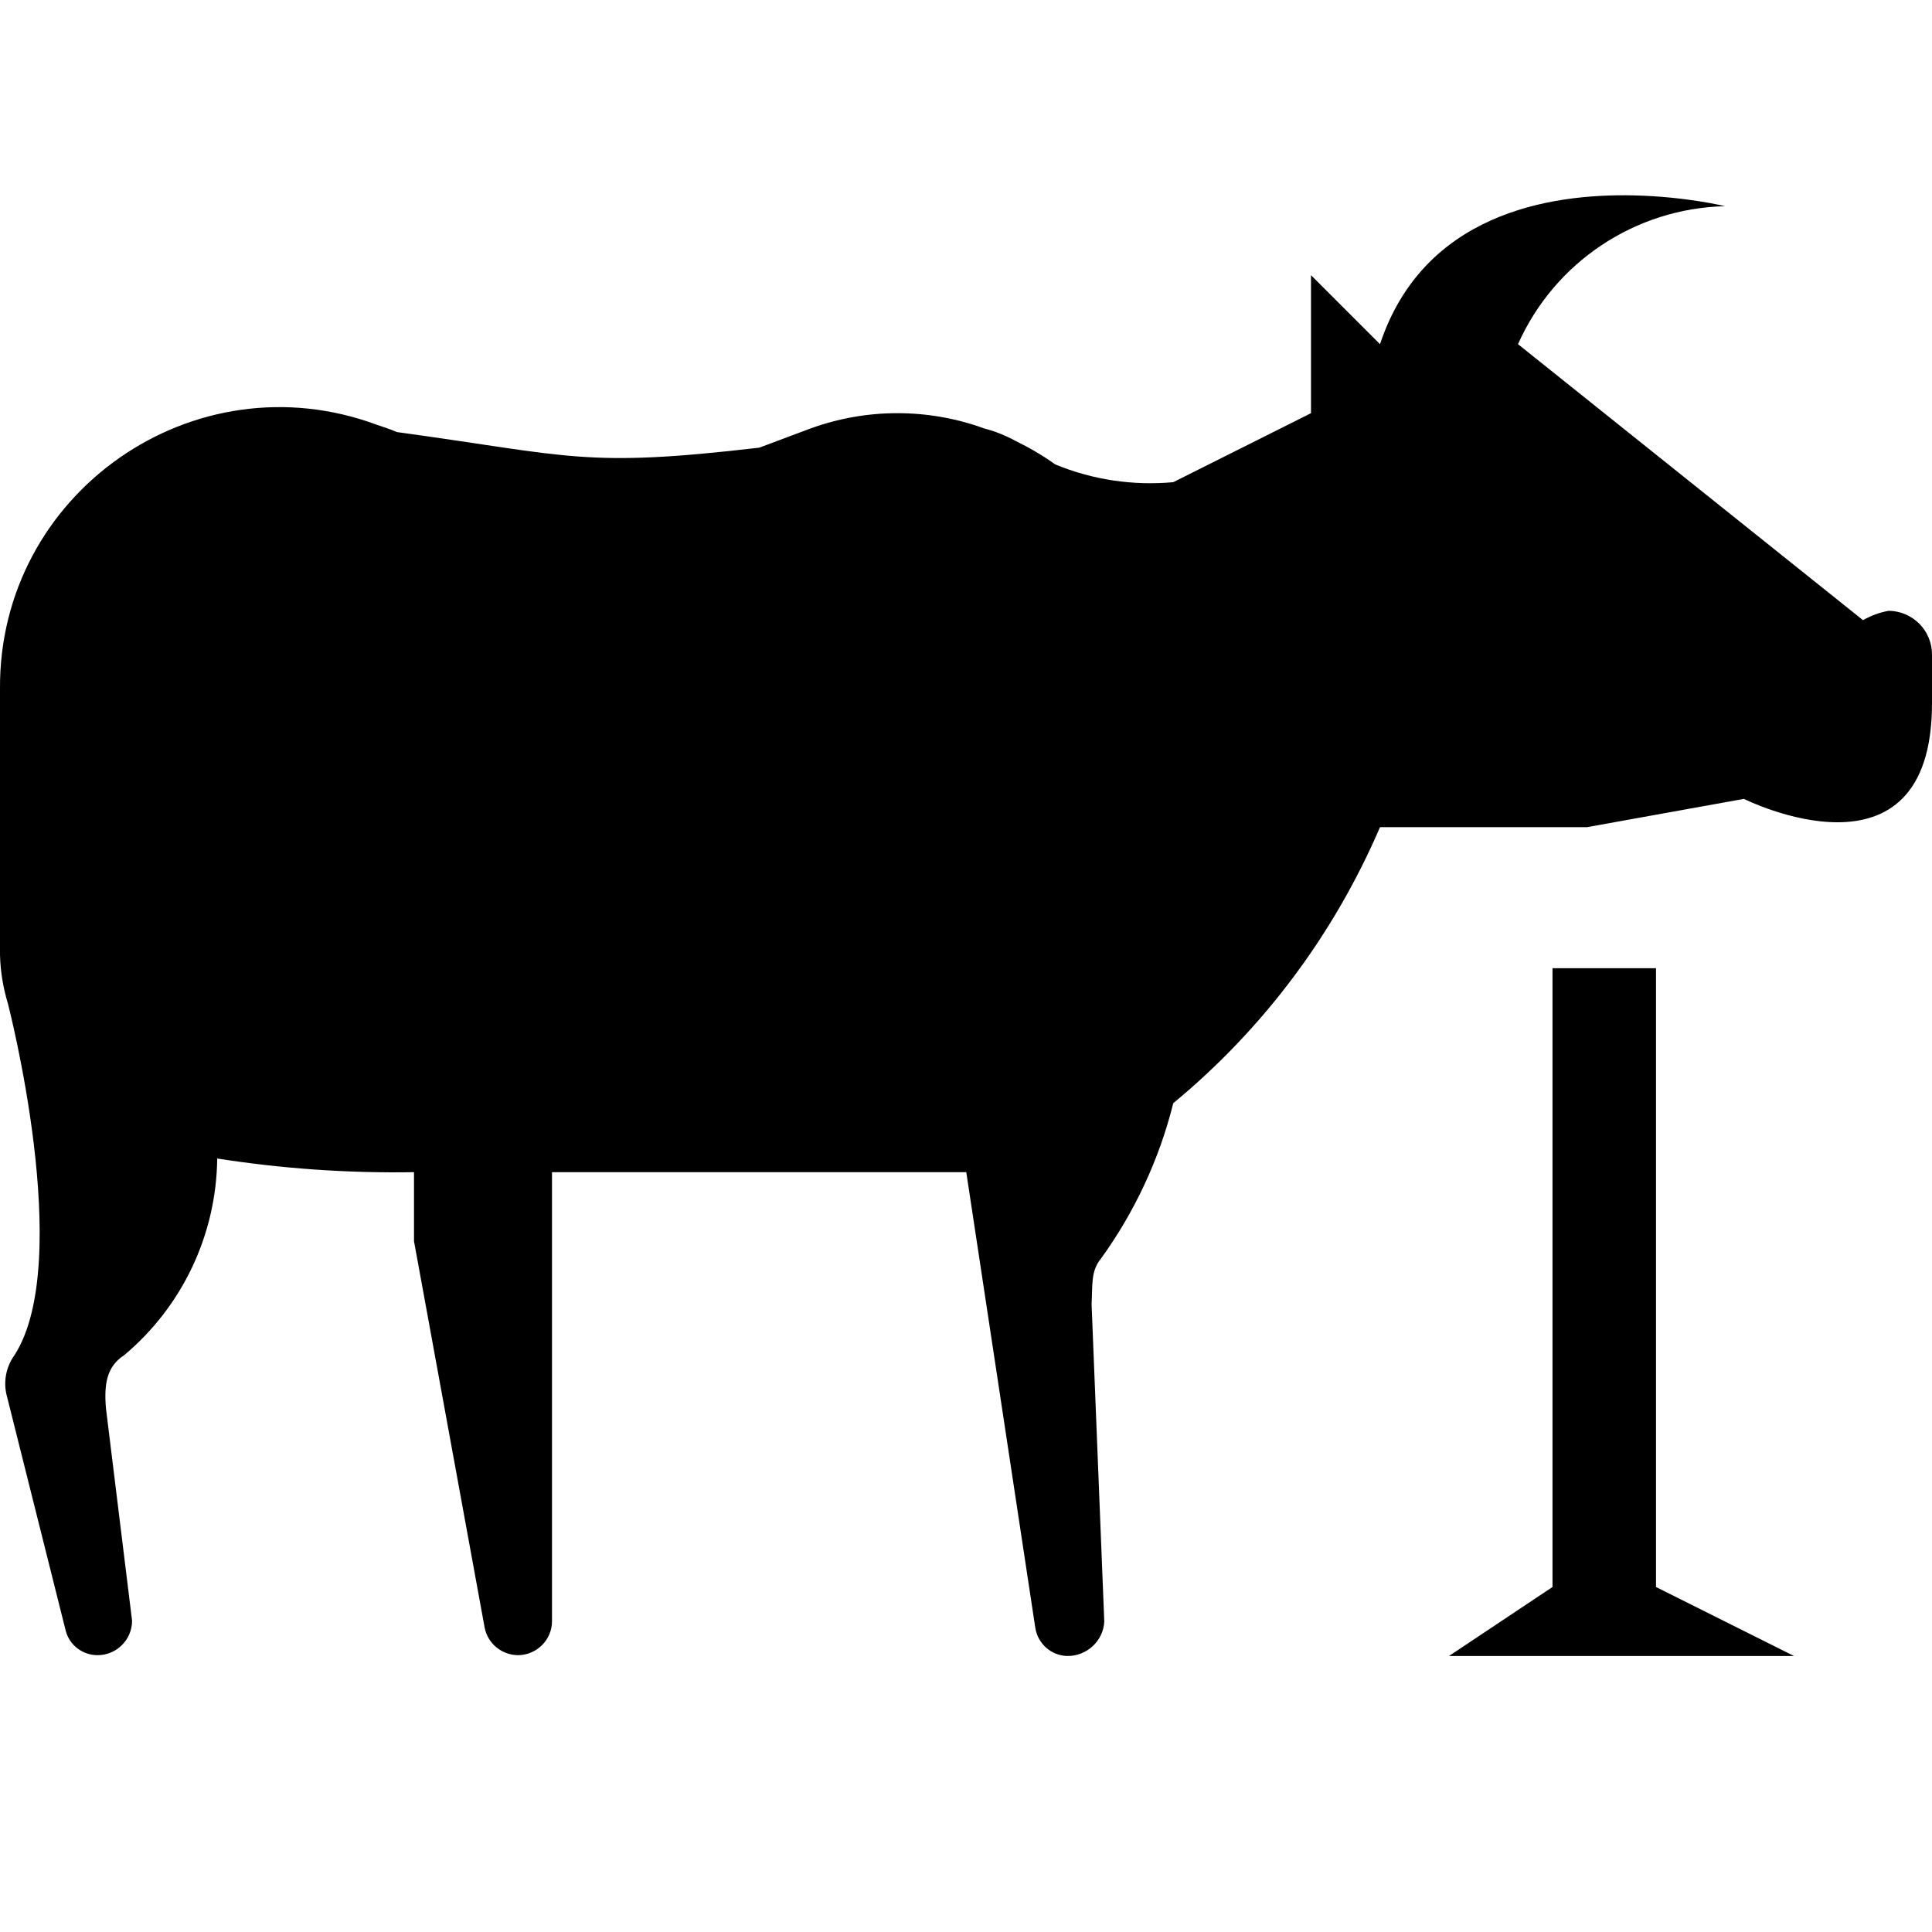
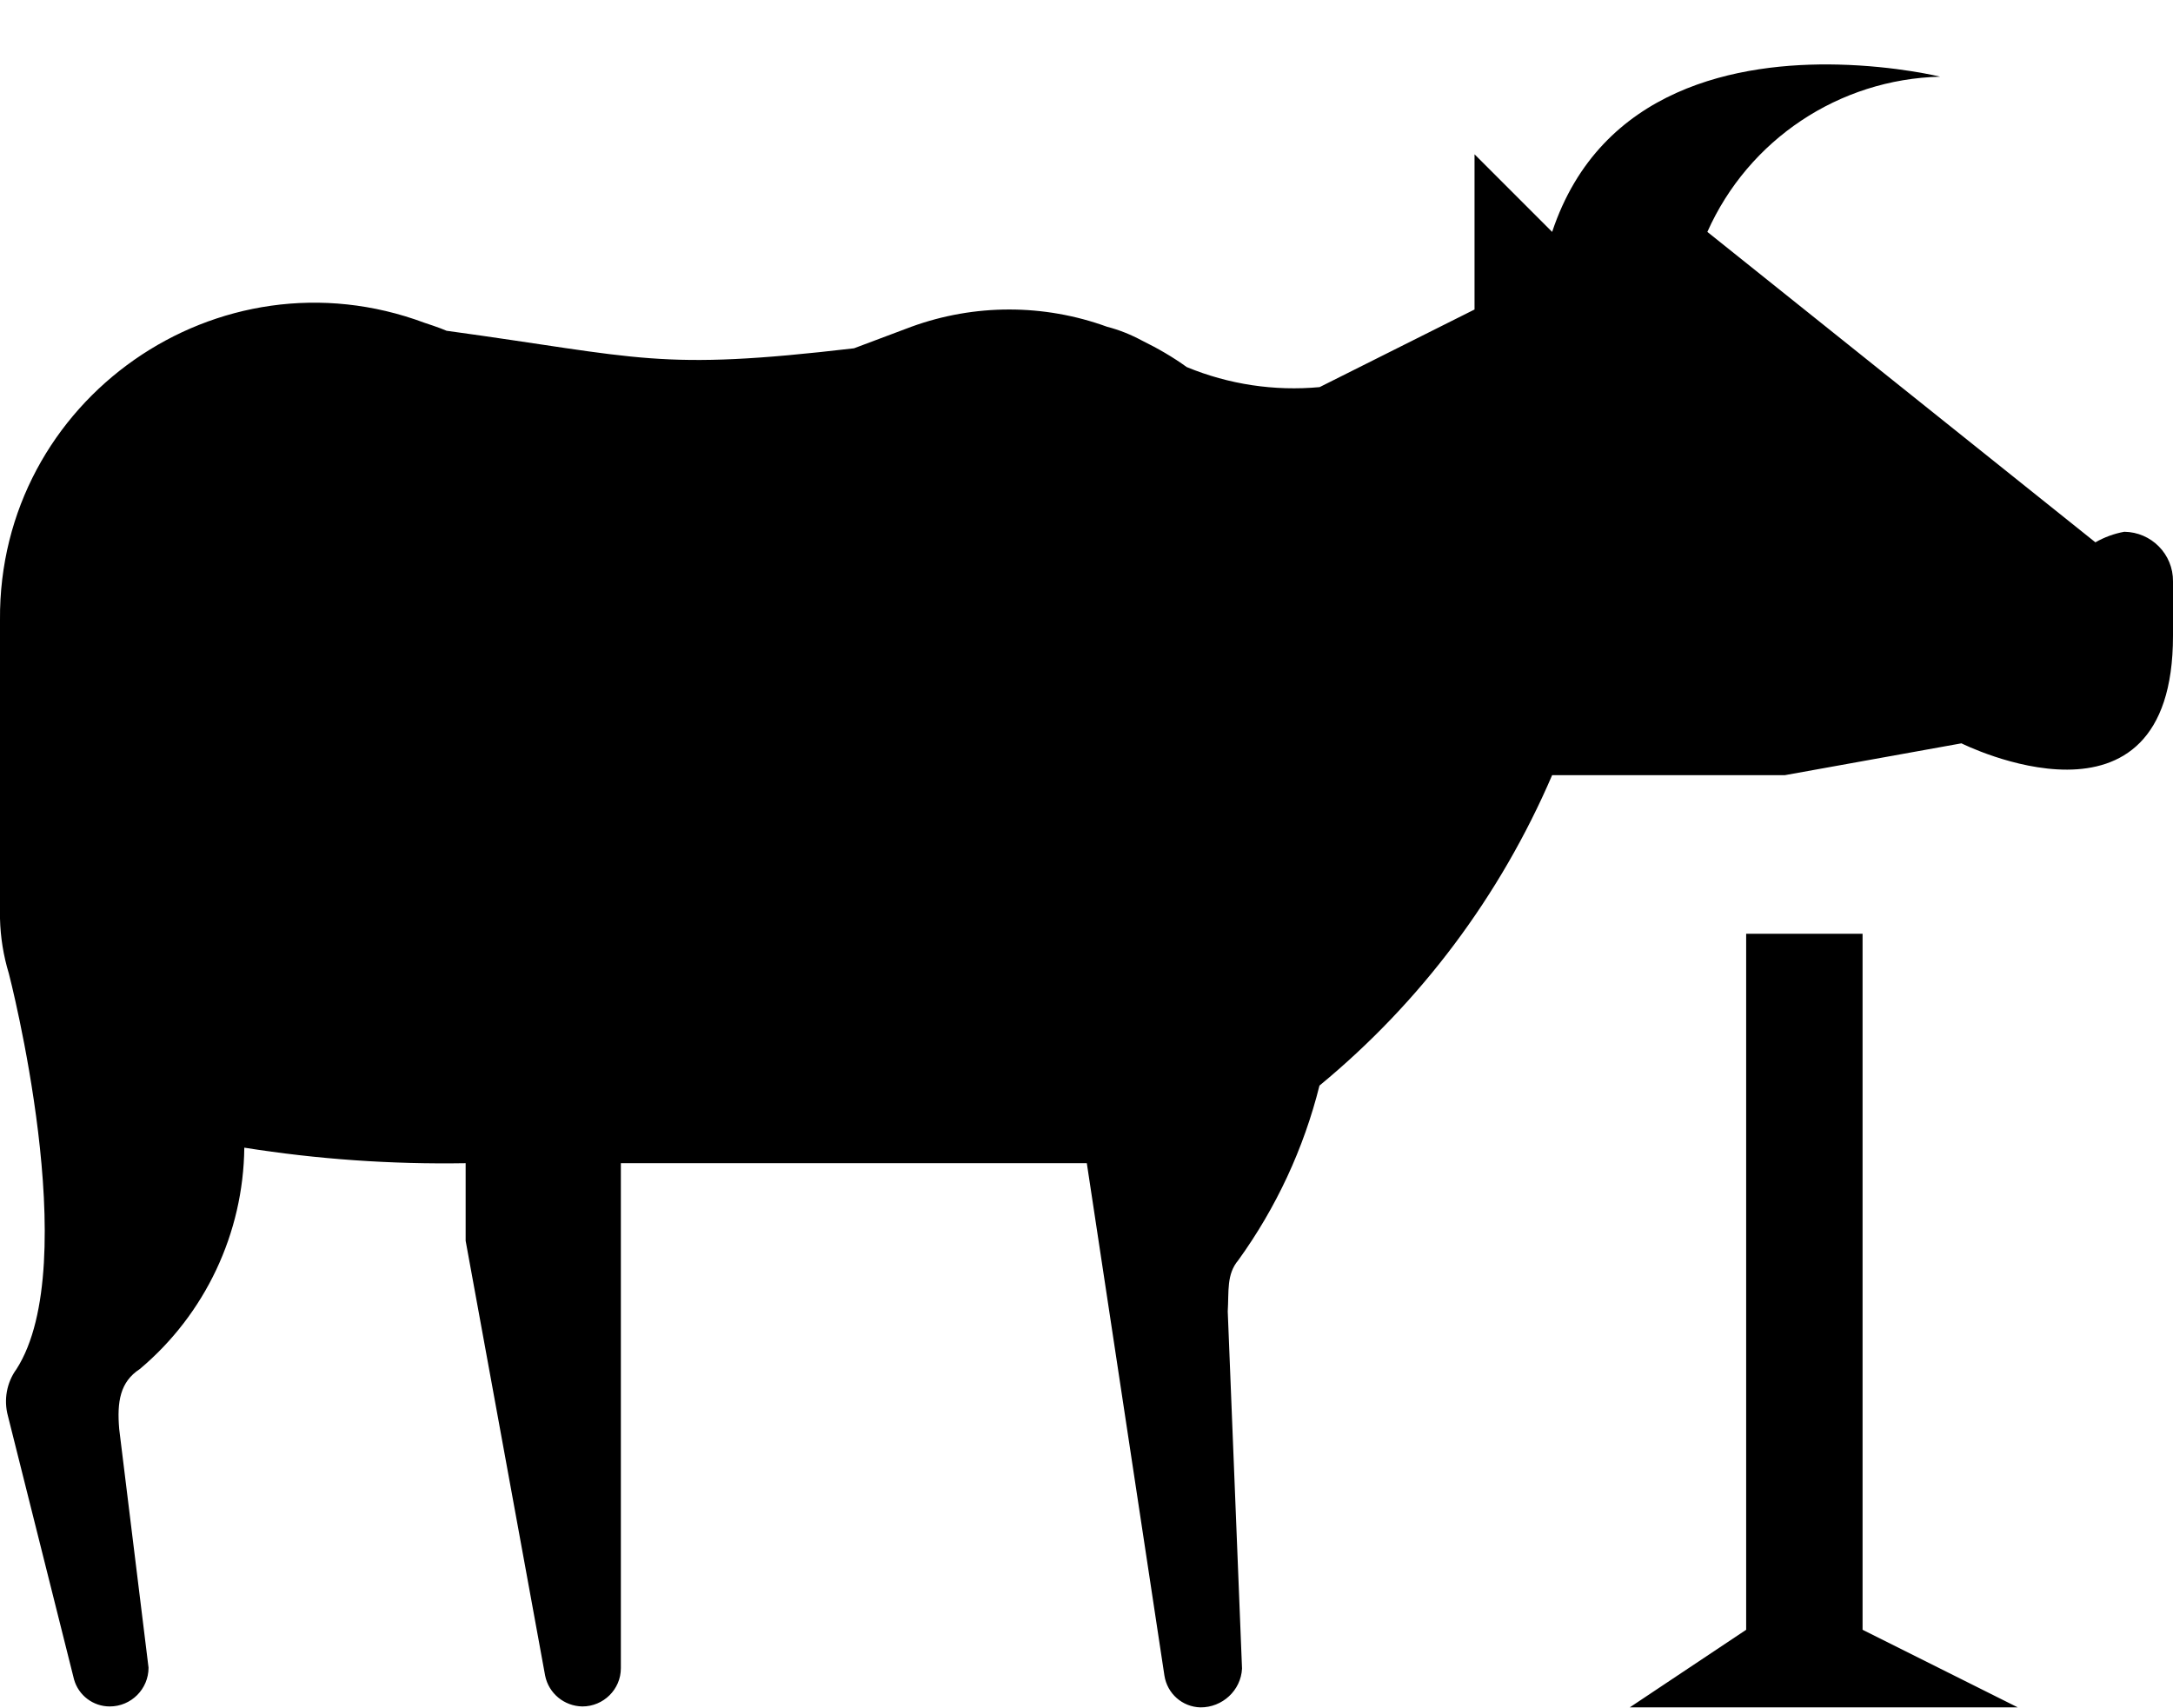
- <svg xmlns="http://www.w3.org/2000/svg" version="1.1" width="14" height="14" viewBox="0 0 14 14" id="svg2">
+ <svg xmlns="http://www.w3.org/2000/svg" version="1.1" width="14" height="11" viewBox="0 0 14 11" id="svg2">
  <defs id="defs1" />
-   <rect width="14" height="14" x="0" y="0" id="canvas" style="fill:none;stroke:none;visibility:hidden" />
-   <path id="path1-2-3-3" fill="#000000" d="M 11.842 1.416 C 11.212 1.401 10.312 1.557 10 2.494 L 9.5 1.994 L 9.5 2.994 L 8.502 3.494 C 8.211 3.521 7.917 3.477 7.646 3.365 C 7.556 3.3 7.459 3.244 7.359 3.195 C 7.287 3.156 7.211 3.125 7.133 3.105 C 6.726 2.957 6.28 2.957 5.873 3.105 L 5.502 3.244 C 4.234 3.392 4.141 3.304 2.877 3.131 C 2.835 3.112 2.736 3.08 2.736 3.08 C 1.406 2.583 -0.011 3.574 0 4.994 L 0 6.918 C 0.003 7.038 0.022 7.156 0.057 7.271 C 0.057 7.271 0.542 9.14 0.105 9.82 C 0.042 9.907 0.022 10.018 0.051 10.121 L 0.477 11.82 C 0.505 11.923 0.6 11.994 0.707 11.994 C 0.845 11.994 0.957 11.882 0.957 11.744 L 0.768 10.207 C 0.753 10.032 0.772 9.903 0.9 9.82 C 1.322 9.466 1.568 8.946 1.574 8.395 C 2.046 8.469 2.523 8.502 3 8.494 L 3 8.994 L 3.512 11.795 C 3.535 11.91 3.635 11.992 3.752 11.994 C 3.888 11.994 4 11.884 4 11.748 L 4 8.494 L 7.002 8.494 L 7.502 11.795 C 7.52 11.911 7.617 11.997 7.734 12 C 7.876 12.001 7.995 11.891 8.002 11.75 L 7.91 9.449 C 7.918 9.319 7.902 9.21 7.979 9.119 C 8.223 8.781 8.401 8.399 8.502 7.994 C 9.154 7.456 9.666 6.771 10 5.994 L 11.5 5.994 L 12.637 5.789 C 12.637 5.789 14 6.472 14 5.096 L 14 4.746 C 14.002 4.571 13.861 4.428 13.686 4.426 C 13.62 4.438 13.558 4.461 13.5 4.494 L 11 2.494 C 11.265 1.899 11.849 1.51 12.5 1.494 C 12.5 1.494 12.22 1.425 11.842 1.416 z M 11.25 7.016 L 11.25 11.5 L 10.5 12 L 11.25 12 L 12 12 L 13 12 L 12 11.5 L 12 7.016 L 11.25 7.016 z " />
+   <rect width="14" height="11" x="0" y="0" id="canvas" style="visibility:hidden;fill:none;stroke:none" />
+   <path id="path1-2-3-3" style="fill:#000000" d="M 11.842,0.416 C 11.212,0.401 10.312,0.557 10,1.494 L 9.5,0.994 V 1.994 l -0.998,0.5 C 8.211,2.521 7.917,2.477 7.646,2.365 7.556,2.3 7.459,2.244 7.359,2.195 c -0.072,-0.039 -0.149,-0.07 -0.227,-0.09 -0.407,-0.148 -0.853,-0.148 -1.26,0 L 5.502,2.244 c -1.268,0.148 -1.361,0.06 -2.625,-0.113 -0.042,-0.019 -0.141,-0.051 -0.141,-0.051 C 1.406,1.583 -0.011,2.574 0,3.994 v 1.924 c 0.003,0.12 0.022,0.239 0.057,0.354 0,0 0.486,1.869 0.049,2.549 -0.063,0.086 -0.083,0.198 -0.055,0.301 L 0.477,10.82 c 0.029,0.103 0.123,0.174 0.23,0.174 0.138,0 0.25,-0.112 0.25,-0.25 L 0.768,9.207 c -0.015,-0.175 0.005,-0.304 0.133,-0.387 C 1.322,8.466 1.568,7.945 1.574,7.394 2.046,7.469 2.523,7.502 3,7.494 v 0.5 l 0.512,2.801 c 0.023,0.115 0.123,0.197 0.24,0.199 C 3.888,10.994 4,10.884 4,10.748 V 7.494 h 3.002 l 0.5,3.301 c 0.018,0.116 0.115,0.202 0.232,0.205 0.141,0.001 0.261,-0.109 0.268,-0.25 L 7.91,8.449 c 0.008,-0.13 -0.009,-0.239 0.068,-0.33 0.244,-0.338 0.422,-0.72 0.523,-1.125 C 9.154,6.456 9.666,5.771 10,4.994 h 1.5 l 1.137,-0.205 c 0,0 1.363,0.683 1.363,-0.693 V 3.746 C 14.002,3.571 13.861,3.428 13.686,3.426 13.62,3.438 13.558,3.461 13.5,3.494 l -2.5,-2 c 0.265,-0.595 0.849,-0.984 1.5,-1 0,0 -0.28,-0.069 -0.658,-0.078 z M 11.25,6.016 v 4.484 l -0.75,0.5 h 0.75 0.75 1 l -1,-0.5 V 6.016 Z" />
</svg>
